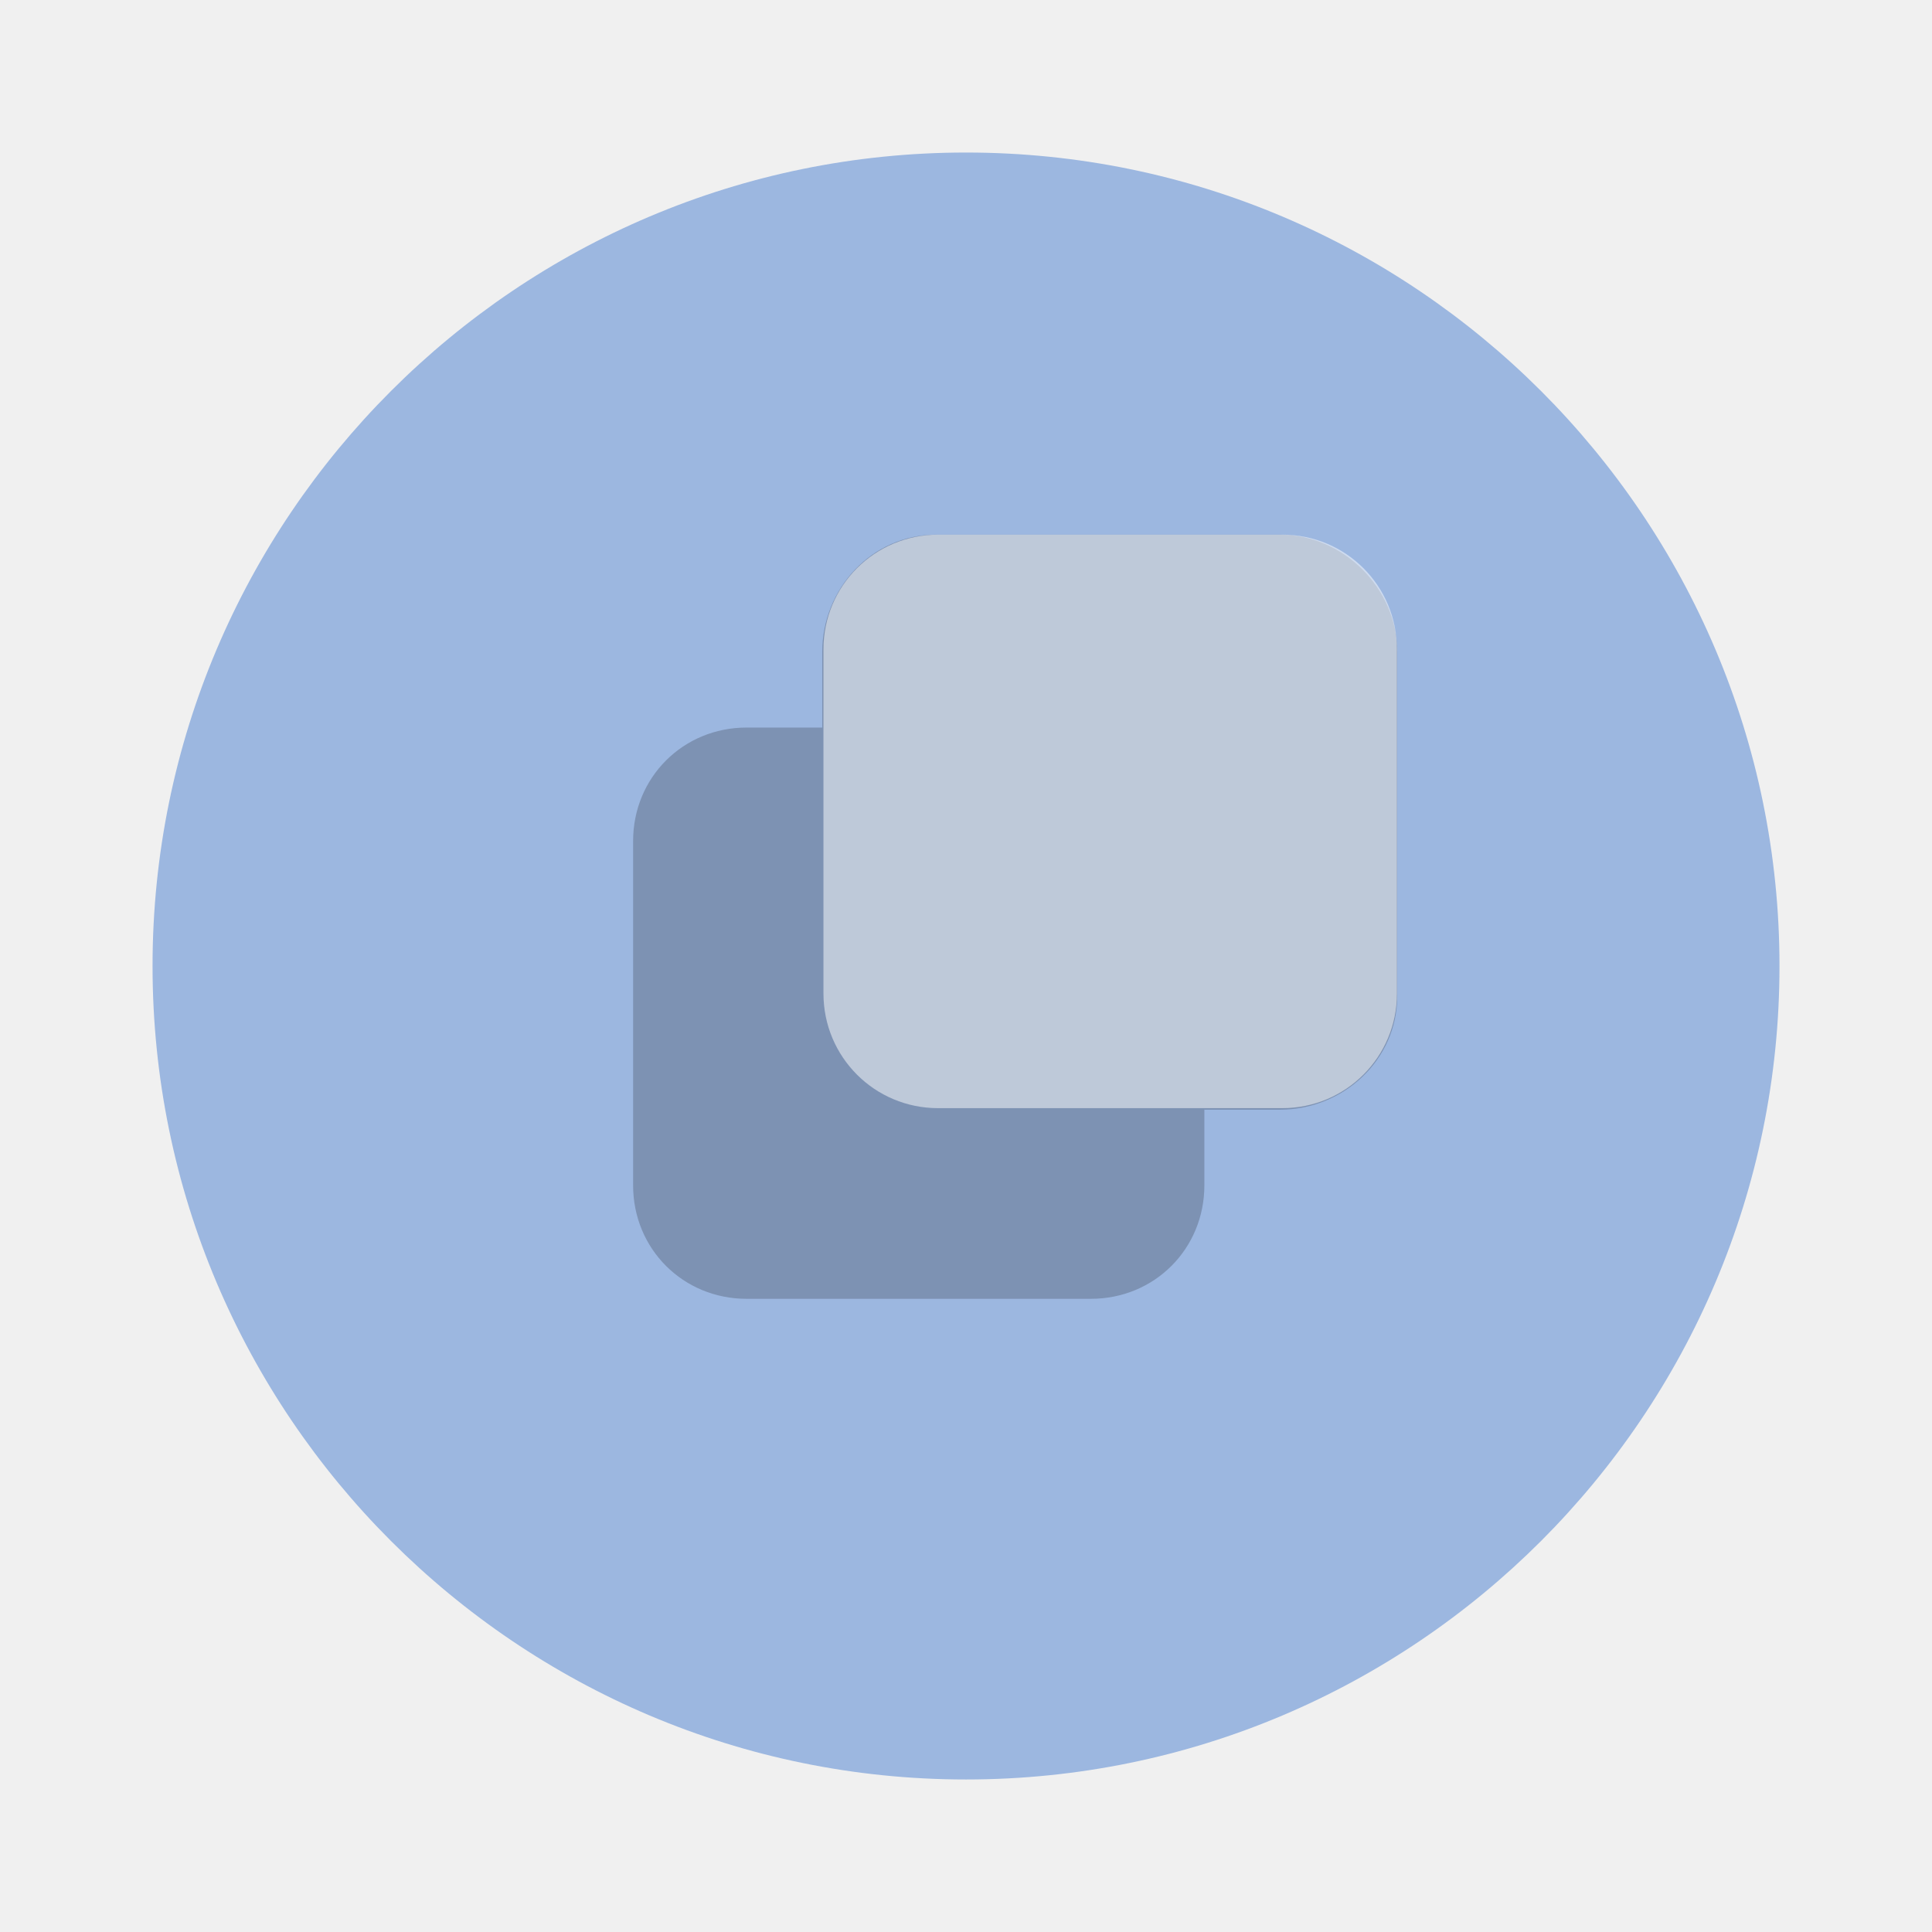
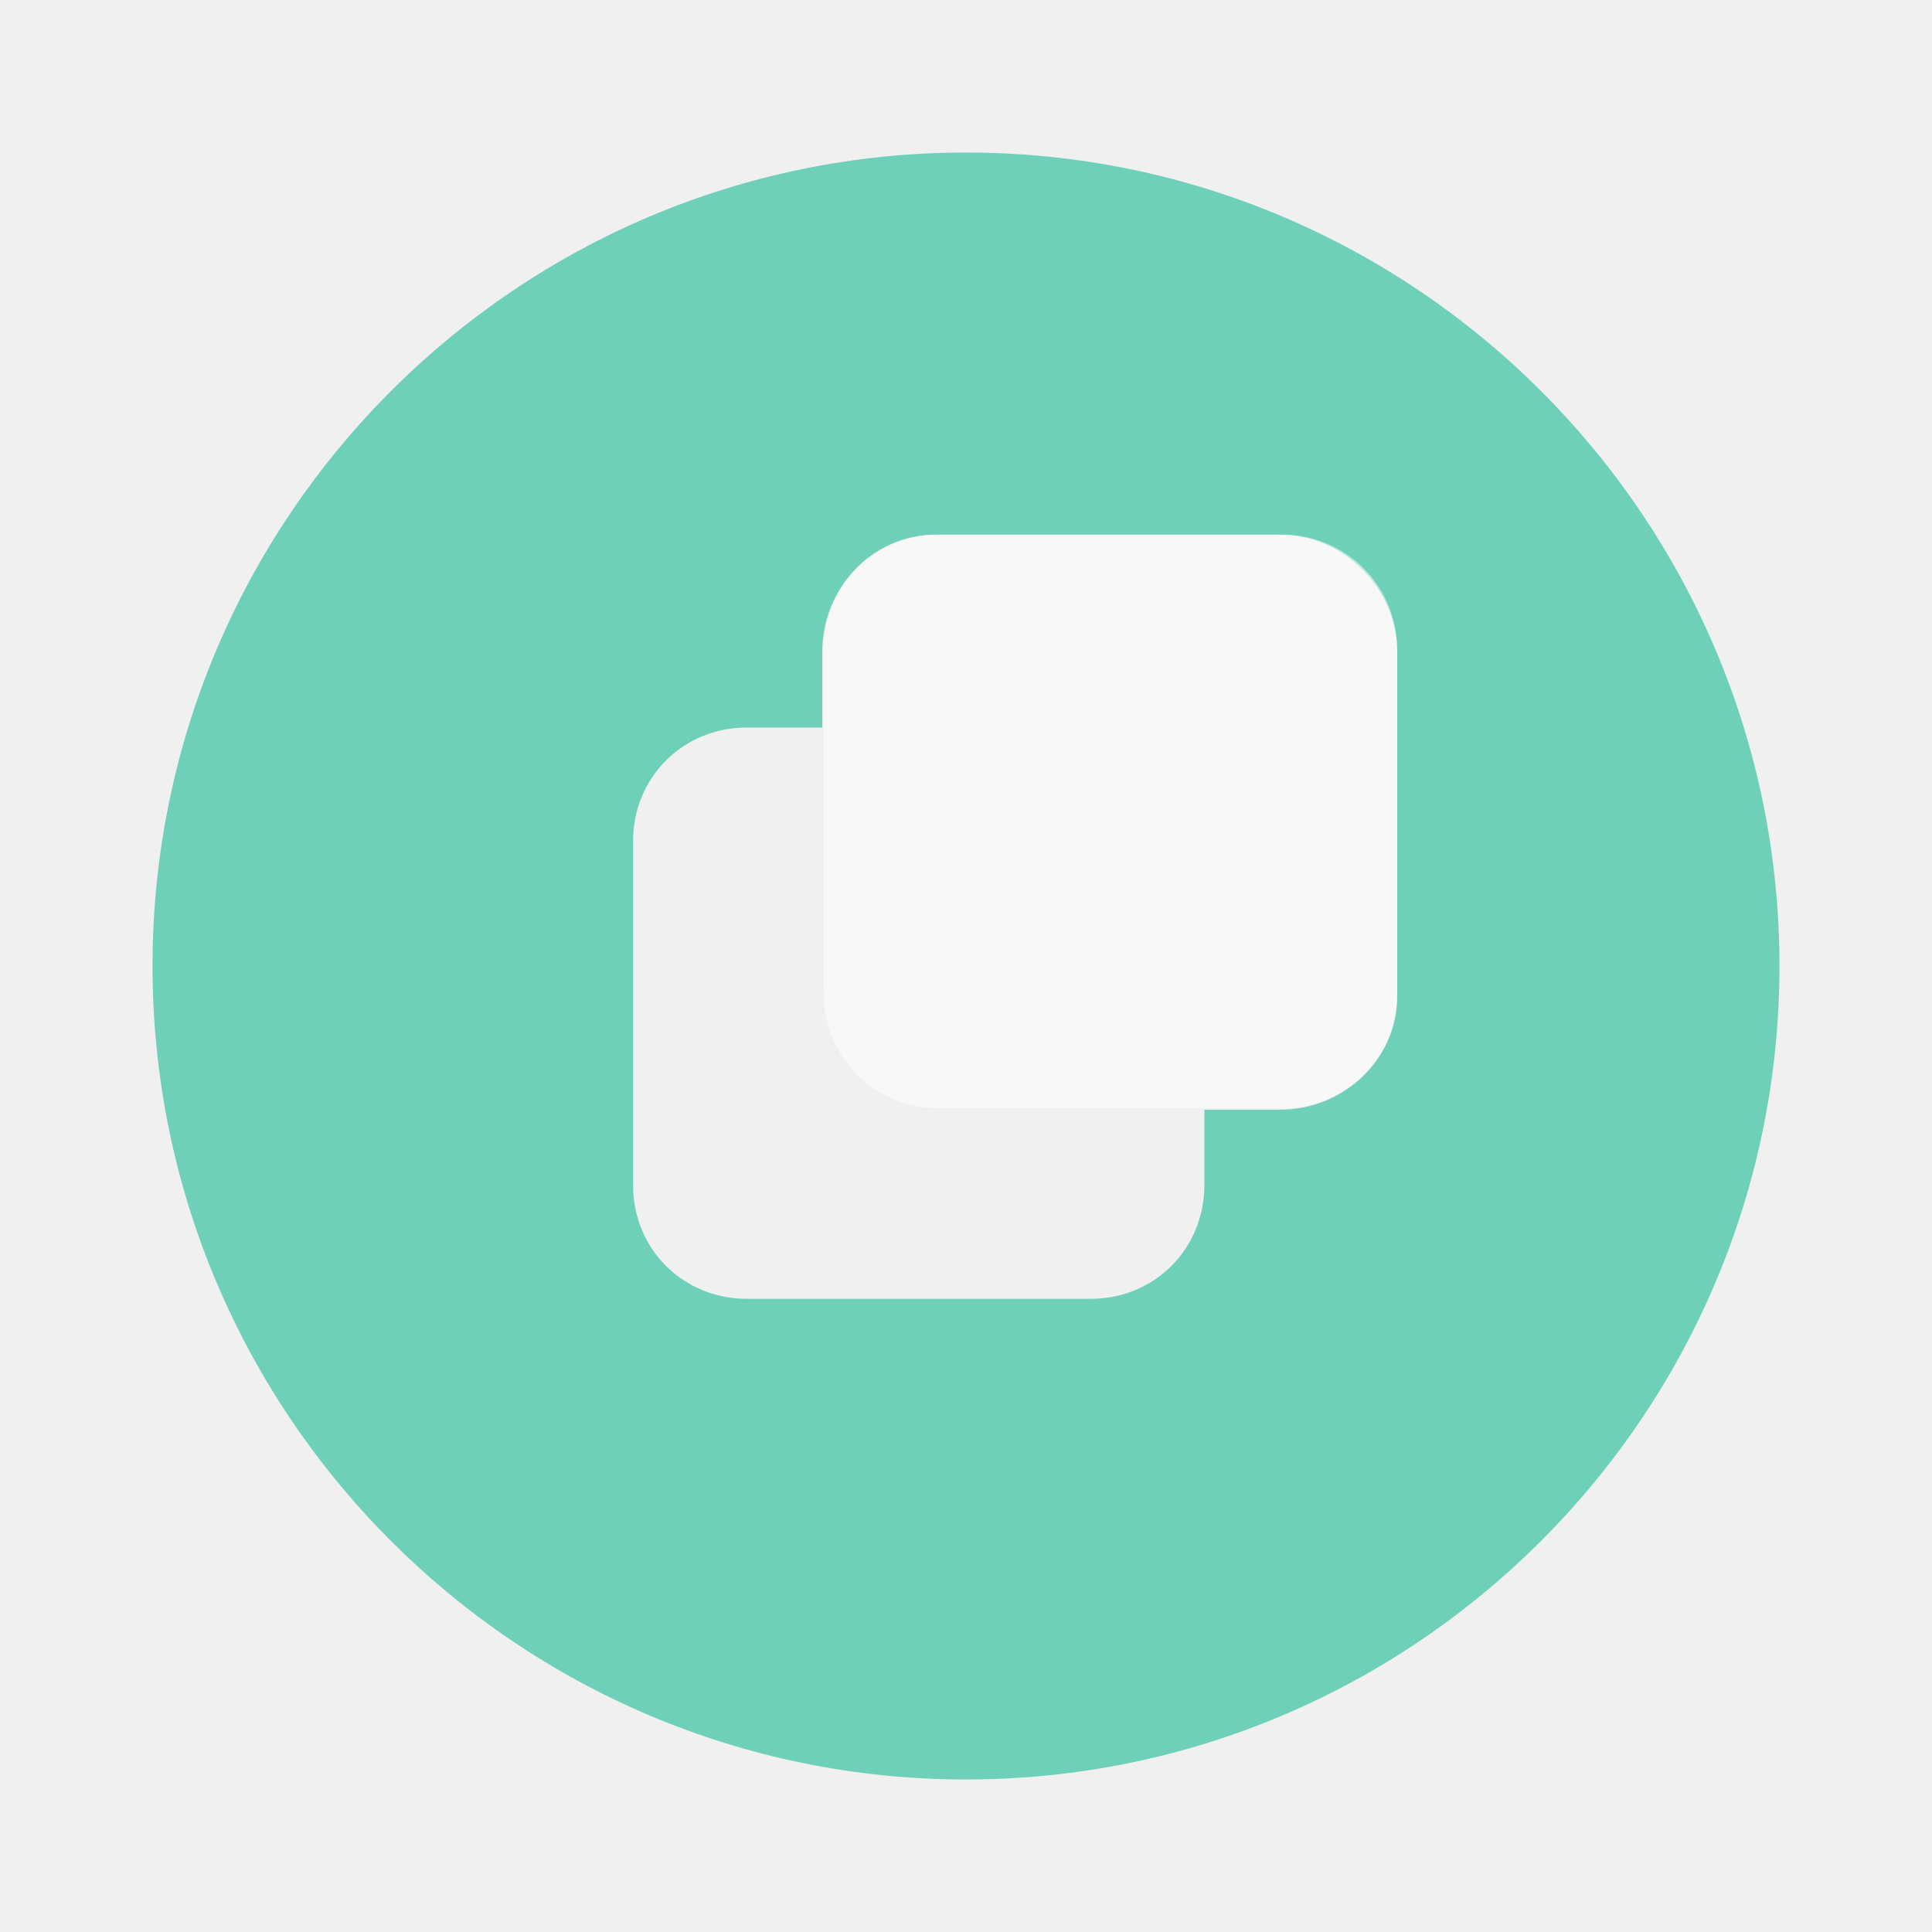
<svg xmlns="http://www.w3.org/2000/svg" id="svg4486" height="19" viewBox="0 0 19 19" width="19" version="1.1">
  <defs id="defs4488">
    <filter id="filter4405" style="color-interpolation-filters:sRGB" height="1.24" width="1.24" y="-.12" x="-.12">
      <feGaussianBlur id="feGaussianBlur4407" stdDeviation="0.75" />
    </filter>
  </defs>
-   <path style="fill:#7d92b3;fill-opacity:1" id="path3774" d="m -6.353,10.937 a 5.087,5.087 0 1 1 -10.174,0 5.087,5.087 0 1 1 10.174,0 z" transform="matrix(1.474379,0,0,1.474379,26.36681,-6.624545)" />
-   <g id="g2997" transform="translate(-11.5108,-9.321942)">
-     <path id="path2996" d="m 21.011,10.822 c -4.413,0 -8,3.587 -8,8 0,4.413 3.587,8 8,8 4.413,0 8,-3.587 8,-8 0,-4.413 -3.587,-8 -8,-8 z m -0.298,3.758 3.386,0 c 0.625,0 1.153,0.529 1.153,1.153 l 0,3.386 c 0,0.625 -0.529,1.116 -1.153,1.116 l -0.744,0 0,0.744 c 0,0.625 -0.491,1.116 -1.116,1.116 l -3.386,0 c -0.625,0 -1.116,-0.491 -1.116,-1.116 l 0,-3.386 c 0,-0.625 0.491,-1.116 1.116,-1.116 l 0.744,0 0,-0.744 c 0,-0.625 0.491,-1.153 1.116,-1.153 z" style="fill:#9cb7e0;fill-opacity:1;stroke:none" />
-     <path id="rect3766-2-8" d="m 20.737,14.58 3.384,0 c 0.625,0 1.128,0.503 1.128,1.128 l 0,3.384 c 0,0.625 -0.503,1.128 -1.128,1.128 l -3.384,0 c -0.625,0 -1.128,-0.503 -1.128,-1.128 l 0,-3.384 c 0,-0.625 0.503,-1.128 1.128,-1.128 z" style="opacity:0.5;fill:#ffffff;fill-opacity:1;stroke:none" />
-   </g>
+   <path style="fill:#6fd0ba;fill-opacity:1;stroke:none" d="M 9.5,1.5 C 5.087,1.5 1.5,5.087 1.5,9.5 1.5,13.913 5.087,17.5 9.5,17.5 13.913,17.5 17.5,13.913 17.5,9.5 17.5,5.087 13.913,1.5 9.5,1.5 z m -0.298,3.758 3.386,0 c 0.625,0 1.153,0.529 1.153,1.153 l 0,3.386 c 0,0.625 -0.529,1.116 -1.153,1.116 l -0.744,0 0,0.744 c 0,0.625 -0.491,1.116 -1.116,1.116 l -3.386,0 c -0.625,0 -1.116,-0.491 -1.116,-1.116 l 0,-3.386 c 0,-0.625 0.491,-1.116 1.116,-1.116 l 0.744,0 0,-0.744 c 0,-0.625 0.491,-1.153 1.116,-1.153 z" id="path2996" />
+   <path style="opacity:0.5;fill:#ffffff;fill-opacity:1;stroke:none" d="m 9.227,5.258 3.384,0 c 0.625,0 1.128,0.503 1.128,1.128 l 0,3.384 c 0,0.625 -0.503,1.128 -1.128,1.128 l -3.384,0 c -0.625,0 -1.128,-0.503 -1.128,-1.128 l 0,-3.384 c 0,-0.625 0.503,-1.128 1.128,-1.128 z" id="rect3766-2-8" />
</svg>
